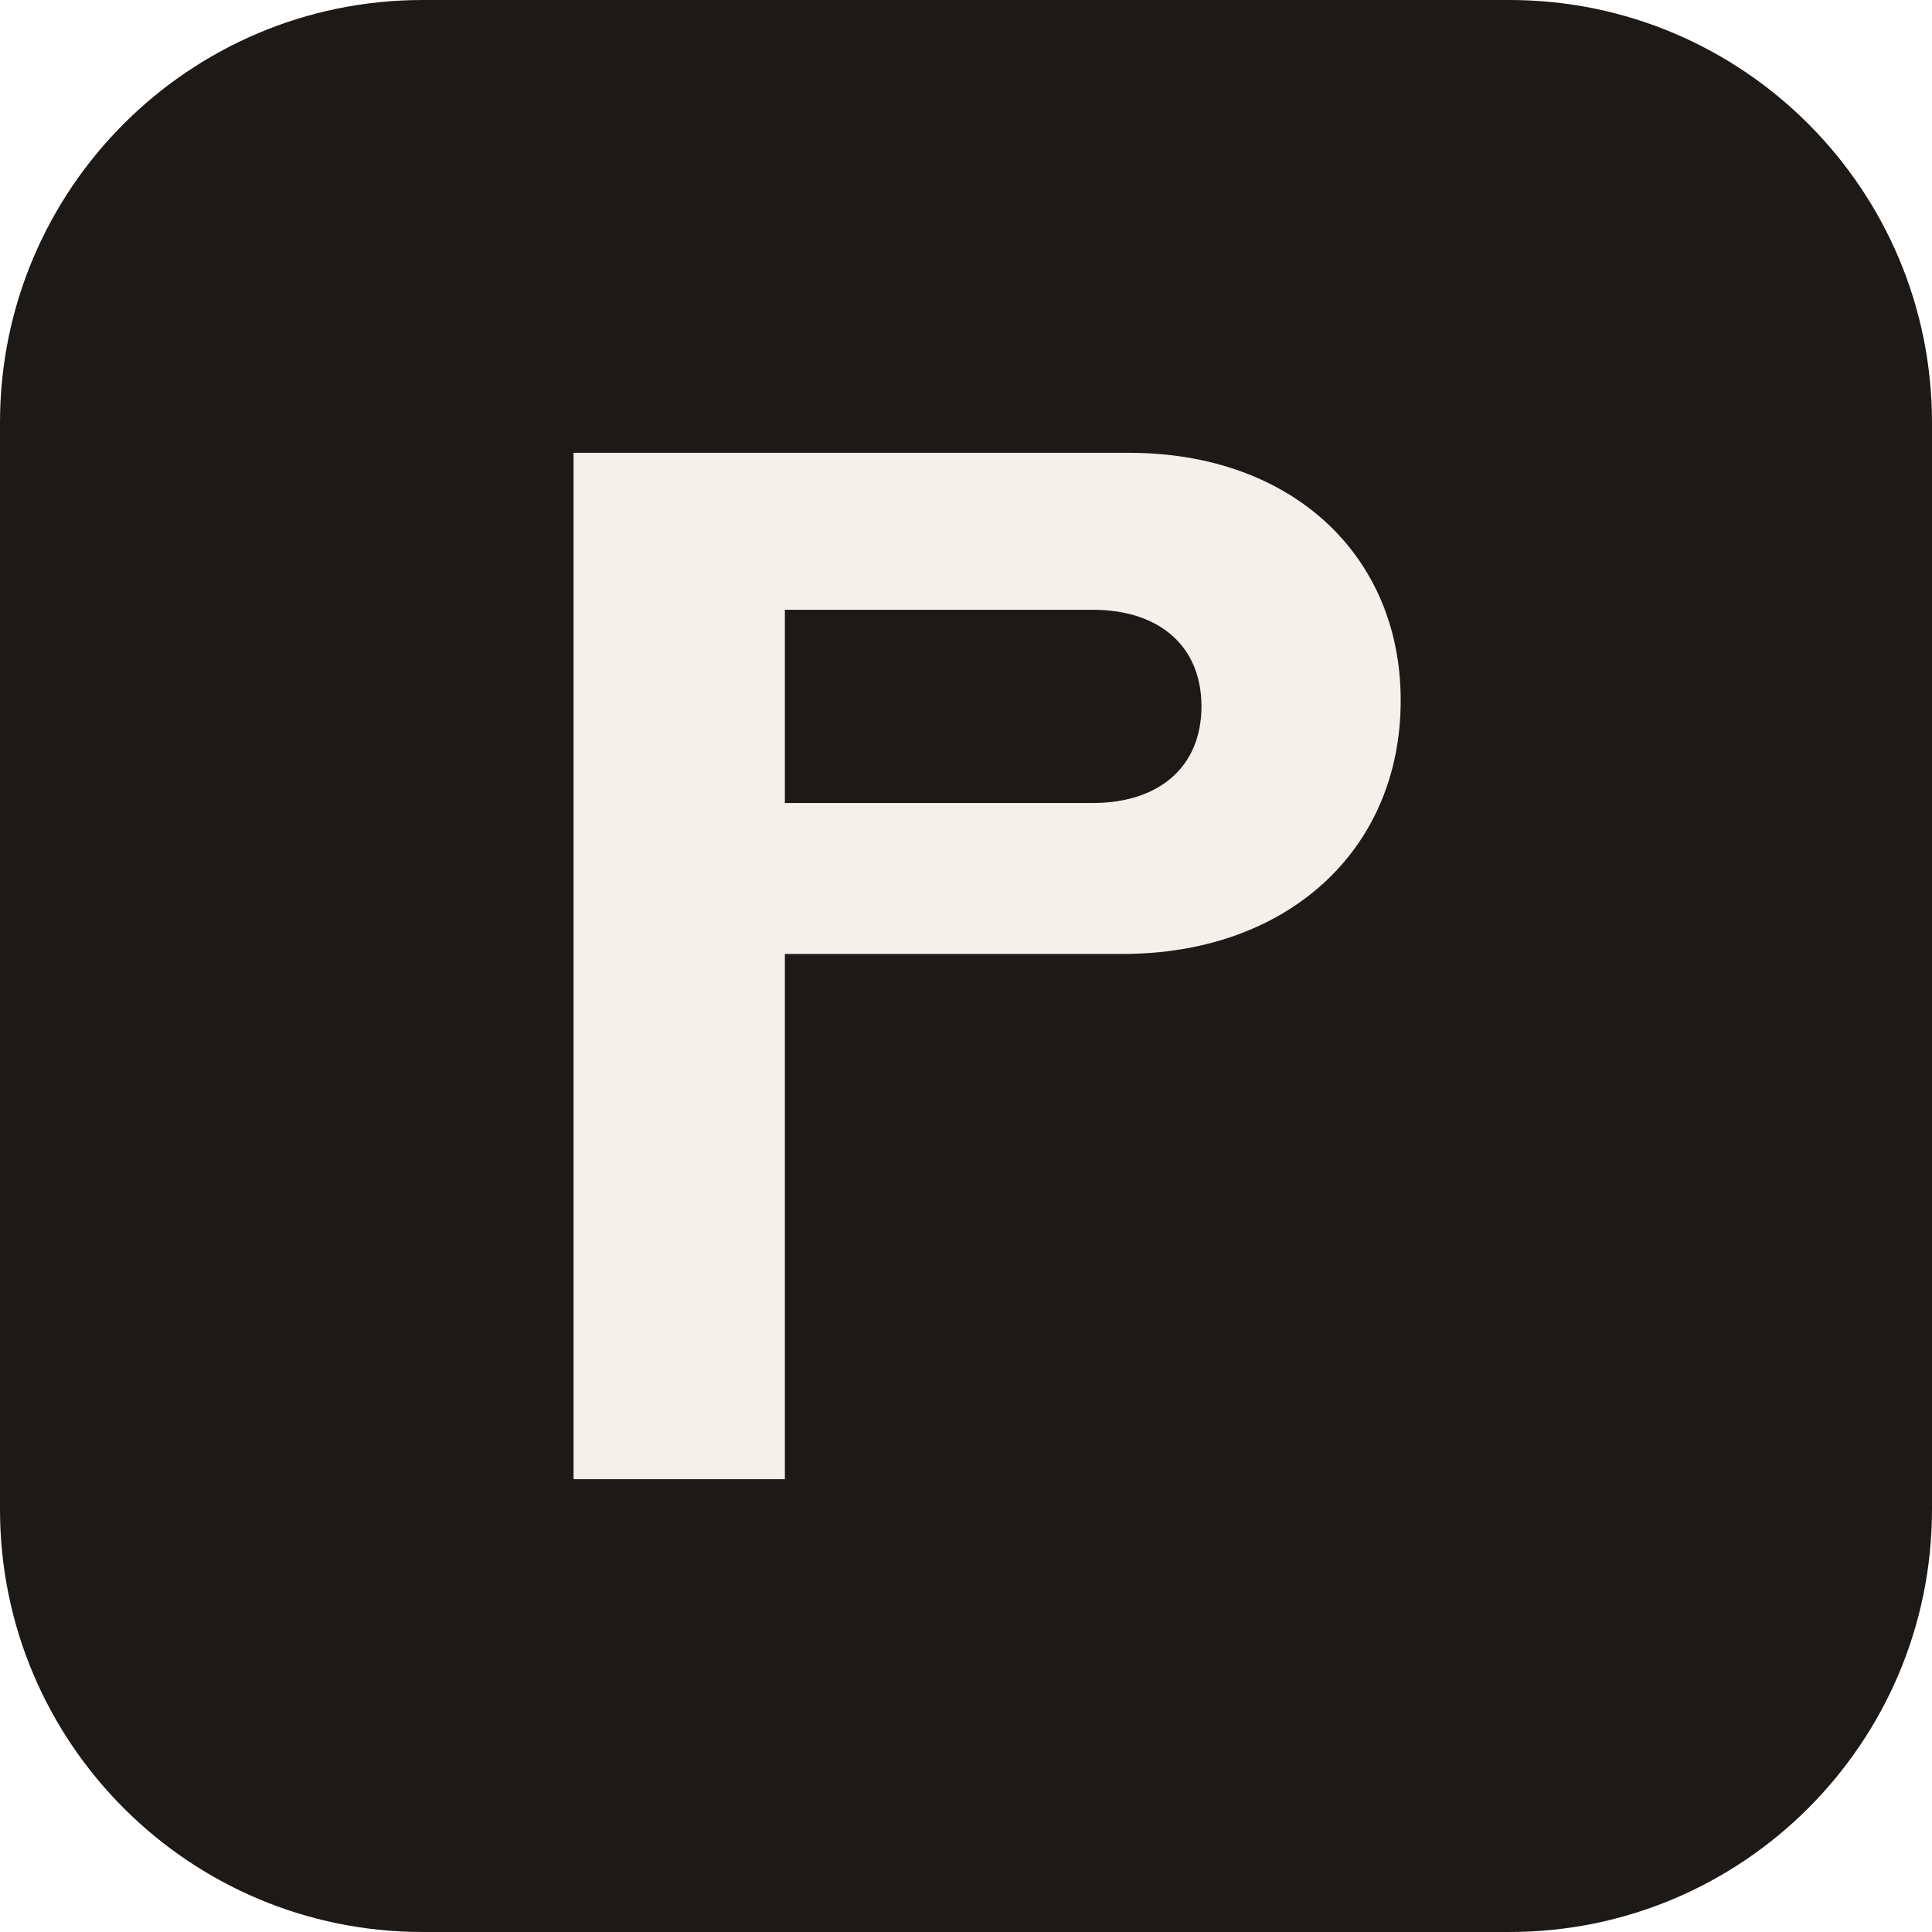
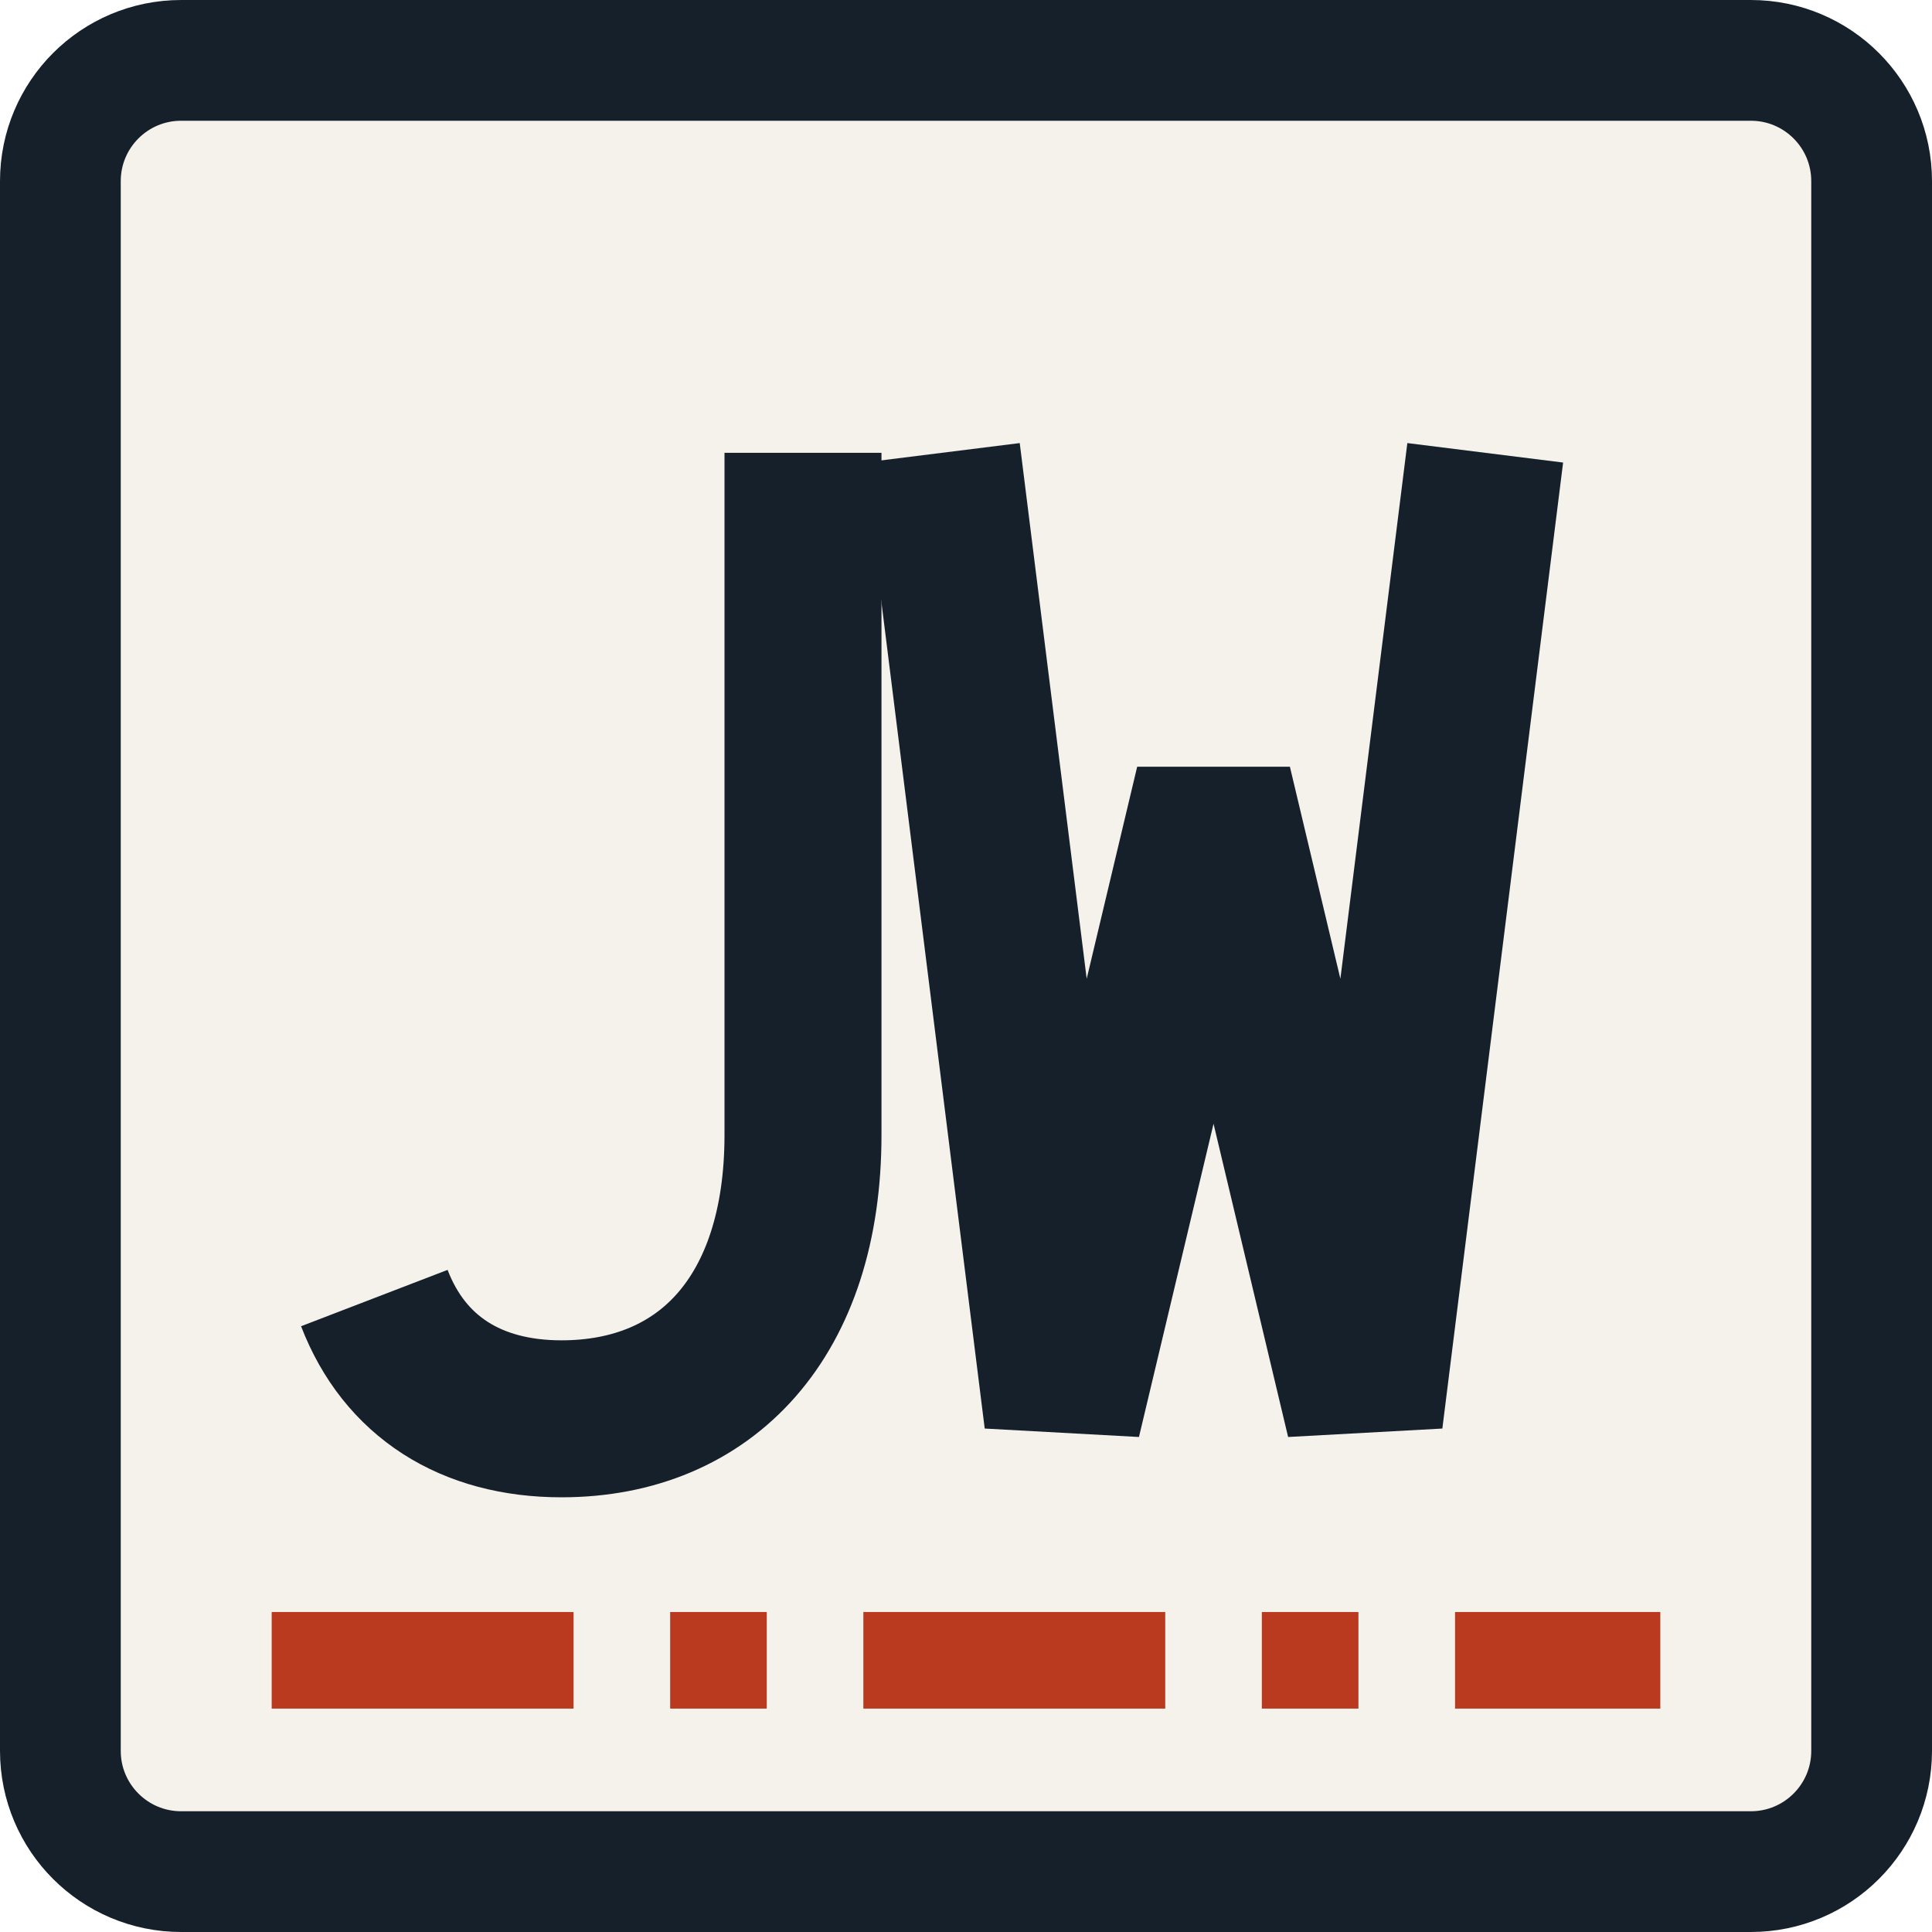
<svg xmlns="http://www.w3.org/2000/svg" viewBox="0 0 32 32">
-   <rect width="32" height="32" rx="7" fill="#1c1917" />
-   <path fill="#f4f1ea" d="M9.5 7.5h9.2c2.7 0 4.5 1.7 4.5 4.1 0 2.5-1.9 4.2-4.6 4.2H13v8.7H9.5V7.5zm3.5 5.8h5.1c1.1 0 1.8-.6 1.8-1.6s-.7-1.6-1.8-1.6H13v3.2z" />
+   <style>
+     .paper { fill: #f4f2eb; }
+     .ink { stroke: #16202b; }
+     .red { stroke: #b93a1f; }
+     @media (prefers-color-scheme: dark) {
+       .paper { fill: #0d2744; }
+       .ink { stroke: #e9f1fb; }
+       .red { stroke: #ffc35c; }
+     }
+   </style>
+   <rect class="paper ink" x="1" y="1" width="30" height="30" rx="2" stroke-width="2" />
+   <g class="ink" fill="none" stroke-width="2.6" stroke-linejoin="miter">
+     <path d="M13.3 7.5V18.8c0 3-1.6 4.7-4 4.7-1.5 0-2.6-.7-3.1-2" stroke-linecap="butt" />
+     <path d="M15.6 7.5l2 16 2.5-10.5 2.5 10.5 2-16" stroke-linecap="butt" />
+   </g>
+   <path class="red" d="M4.5 27.5h23" fill="none" stroke-width="1.6" stroke-dasharray="5 1.6 1.6 1.6" />
</svg>
